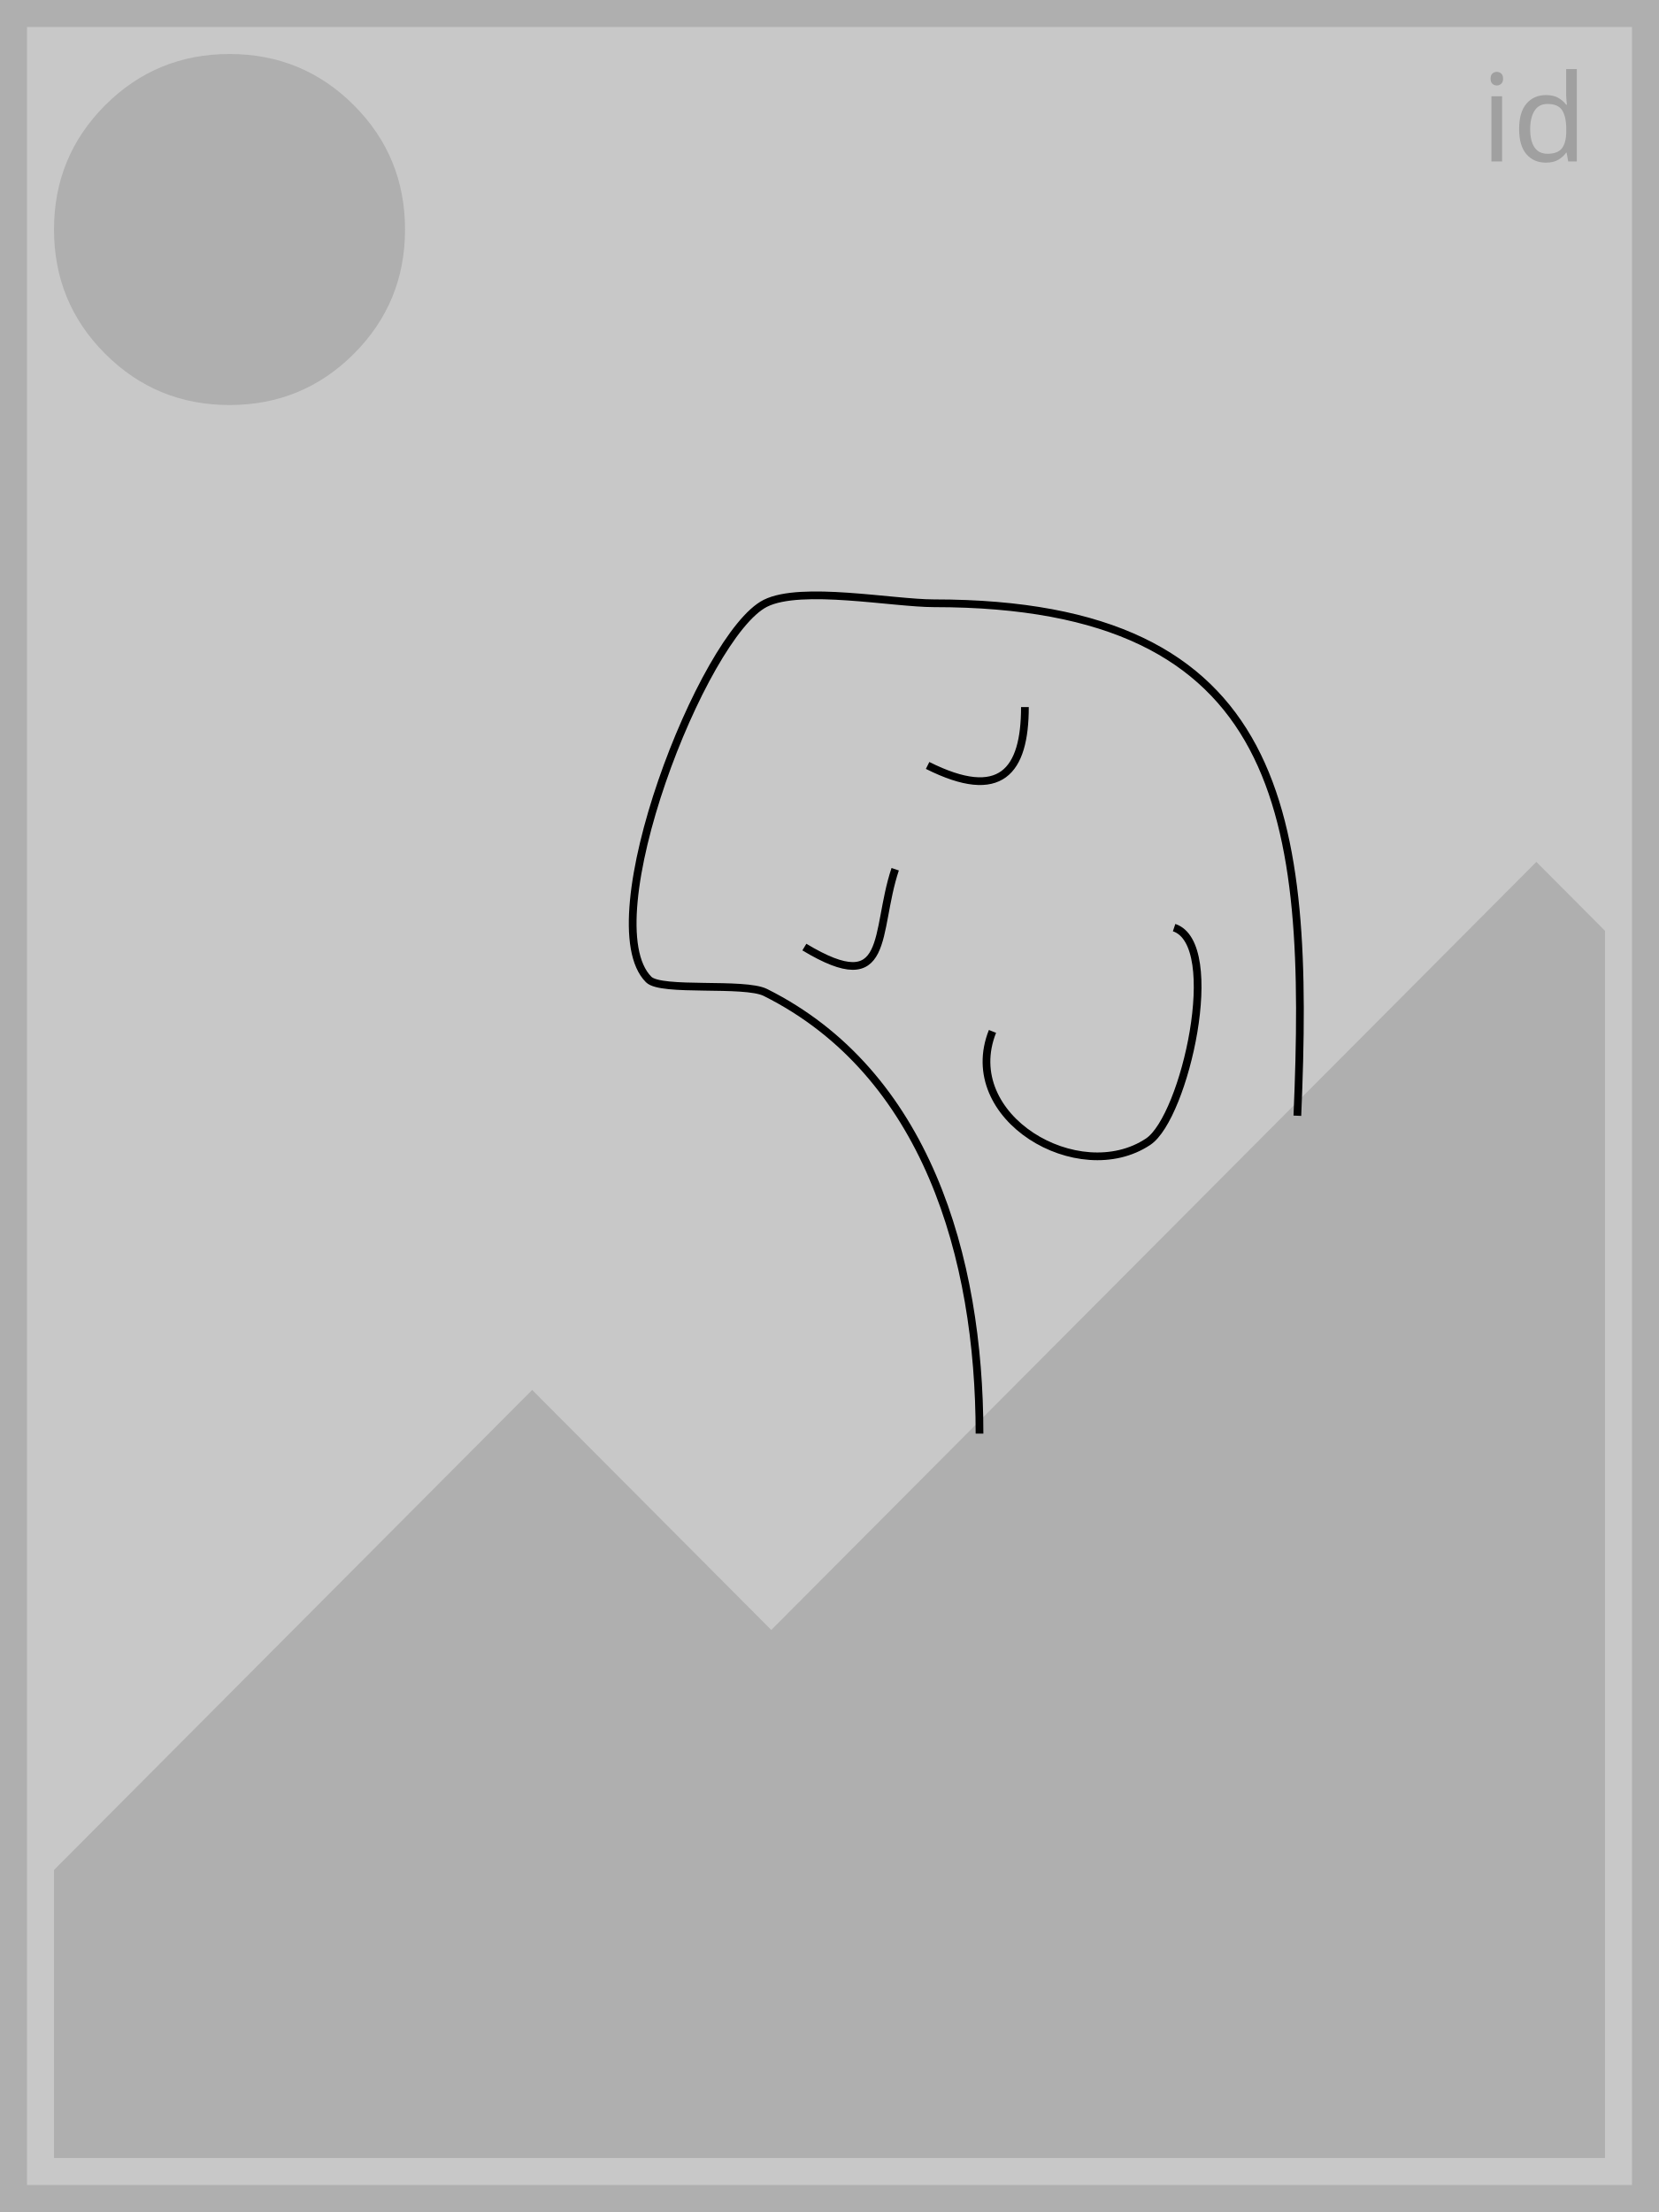
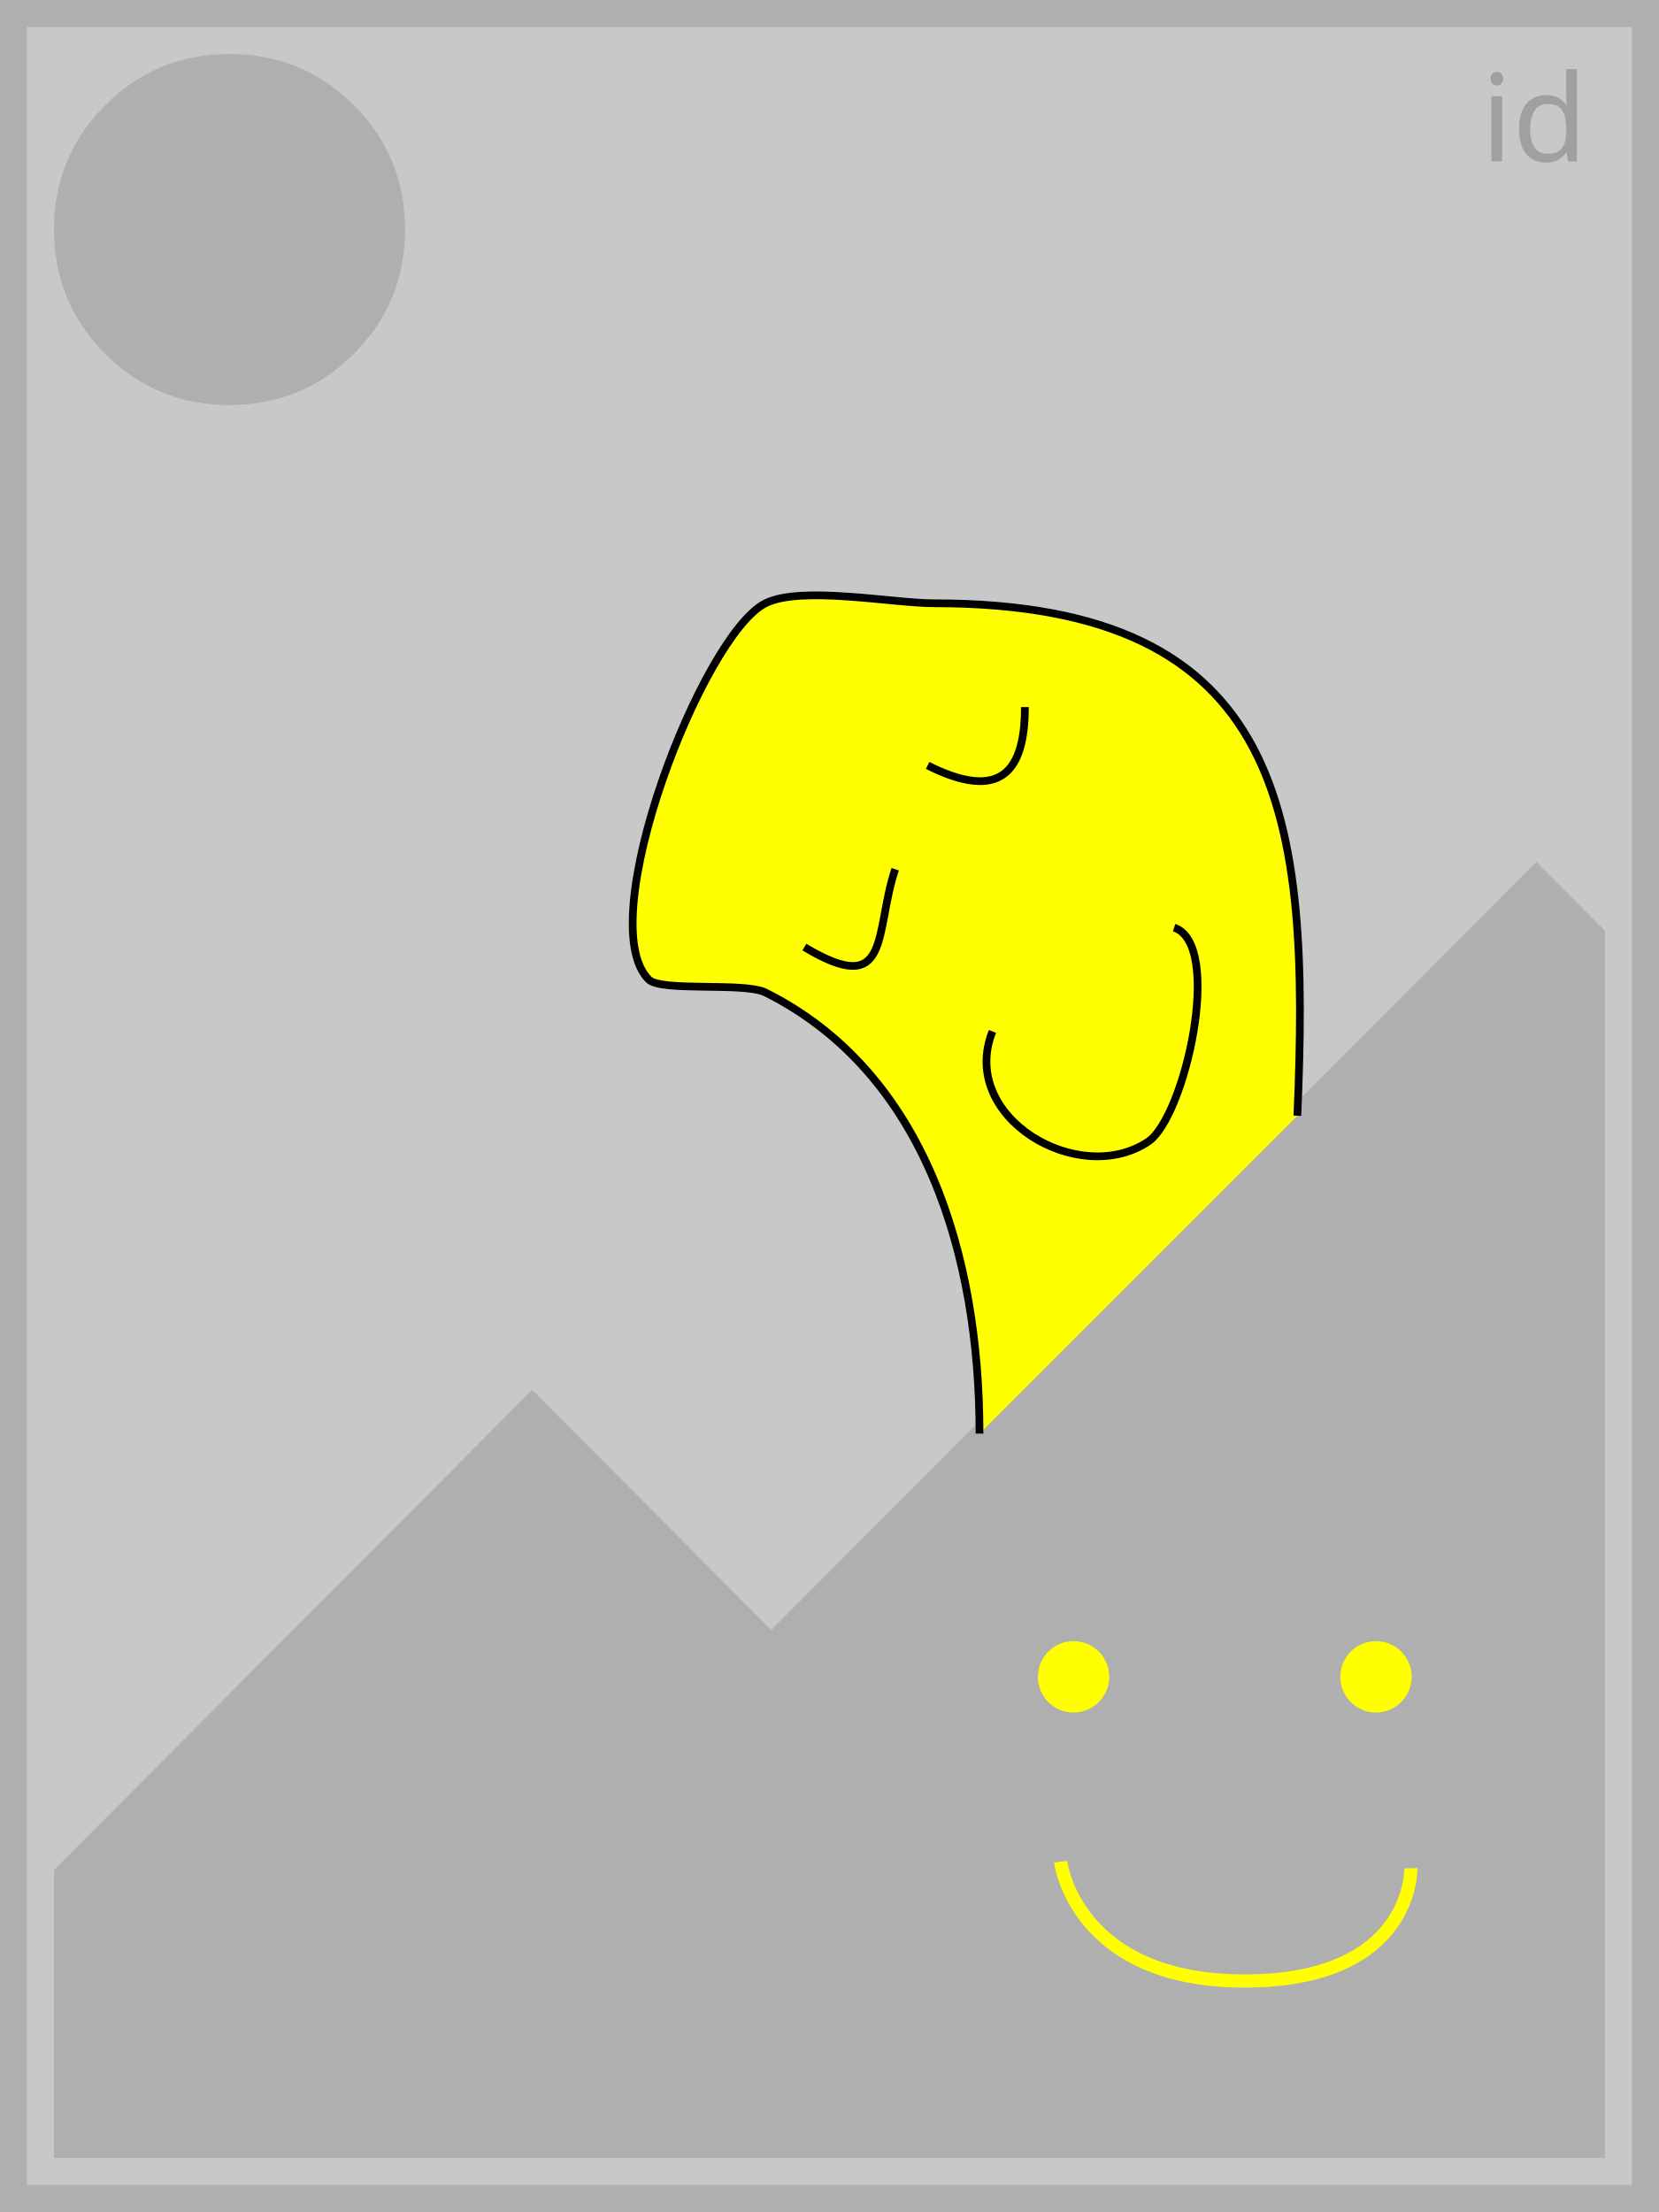
<svg xmlns="http://www.w3.org/2000/svg" width="3072" height="4096" viewBox="0 0 3072 4096" id="svg2" version="1.1">
  <defs id="defs4" />
  <g id="layer2" transform="translate(0,1936)" style="display:inline">
    <rect style="color:#000000;clip-rule:nonzero;display:inline;overflow:visible;visibility:visible;opacity:1;isolation:auto;mix-blend-mode:normal;color-interpolation:sRGB;color-interpolation-filters:linearRGB;solid-color:#000000;solid-opacity:1;fill:#c8c8c8;fill-opacity:1;fill-rule:nonzero;stroke:none;stroke-width:0.992;stroke-linecap:butt;stroke-linejoin:miter;stroke-miterlimit:4;stroke-dasharray:none;stroke-dashoffset:0;stroke-opacity:1;color-rendering:auto;image-rendering:auto;shape-rendering:auto;text-rendering:auto;enable-background:accumulate" id="rect4136" width="3072" height="4096" x="0" y="-1936" />
  </g>
  <g id="layer1" transform="translate(0,3043.638)">
    <path style="font-style:normal;font-variant:normal;font-weight:normal;font-stretch:normal;font-size:375px;line-height:125%;font-family:FontAwesome;-inkscape-font-specification:FontAwesome;text-align:center;letter-spacing:0px;word-spacing:0px;writing-mode:lr-tb;text-anchor:middle;fill:#afafaf;fill-opacity:1;stroke:none;stroke-width:30;stroke-linecap:butt;stroke-linejoin:miter;stroke-miterlimit:4;stroke-dasharray:none;stroke-opacity:1" d="m 655.208,-2848.846 c 63.195,63.194 94.792,139.93 94.792,230.208 0,90.278 -31.598,167.014 -94.792,230.208 -63.195,63.194 -139.93,94.792 -230.208,94.792 -90.277,0 -167.014,-31.597 -230.207,-94.792 C 131.598,-2451.624 100,-2528.36 100,-2618.638 c 0,-90.278 31.598,-167.014 94.792,-230.208 63.194,-63.194 139.93,-94.792 230.207,-94.792 90.278,0 167.014,31.597 230.208,94.792 z" id="path8114" />
    <path style="font-style:normal;font-variant:normal;font-weight:normal;font-stretch:normal;font-size:375px;line-height:125%;font-family:FontAwesome;-inkscape-font-specification:FontAwesome;text-align:center;letter-spacing:0px;word-spacing:0px;writing-mode:lr-tb;text-anchor:middle;fill:#afafaf;fill-opacity:1;stroke:none;stroke-width:30;stroke-linecap:butt;stroke-linejoin:miter;stroke-miterlimit:4;stroke-dasharray:none;stroke-opacity:1" d="M 2844.908 1596 L 1428.184 3018.223 L 985.455 2573.777 L 100 3462.666 L 100 3996 L 2972 3996 L 2972 1723.584 L 2844.908 1596 z " transform="translate(0,-3043.638)" id="path10660" />
    <rect style="color:#000000;clip-rule:nonzero;display:inline;overflow:visible;visibility:visible;opacity:1;isolation:auto;mix-blend-mode:normal;color-interpolation:sRGB;color-interpolation-filters:linearRGB;solid-color:#000000;solid-opacity:1;fill:none;fill-opacity:1;fill-rule:nonzero;stroke:#afafaf;stroke-width:50;stroke-linecap:butt;stroke-linejoin:miter;stroke-miterlimit:4;stroke-dasharray:none;stroke-dashoffset:0;stroke-opacity:1;color-rendering:auto;image-rendering:auto;shape-rendering:auto;text-rendering:auto;enable-background:accumulate" id="rect4136-3" width="3022" height="4046" x="25" y="-3018.638" />
  </g>
  <g id="layer3" transform="translate(0,1936)" style="display:inline">
    <text xml:space="preserve" style="font-style:normal;font-variant:normal;font-weight:normal;font-stretch:normal;line-height:0%;font-family:'Alegreya Sans';-inkscape-font-specification:'Alegreya Sans, Normal';text-align:end;letter-spacing:0px;word-spacing:0px;writing-mode:lr-tb;text-anchor:end;fill:#a0a0a0;fill-opacity:1;stroke:none;stroke-width:1px;stroke-linecap:butt;stroke-linejoin:miter;stroke-opacity:1" x="2848.58" y="-1637.096" id="text8143" transform="scale(0.9999982,1.000002)">
      <tspan id="tspan8145" x="2848.58" y="-1637.096" style="font-style:normal;font-variant:normal;font-weight:normal;font-stretch:normal;font-size:225px;line-height:1.25;font-family:'Police système';-inkscape-font-specification:'Police système';text-align:center;text-anchor:middle;fill:#a0a0a0;fill-opacity:1">id</tspan>
    </text>
-     <path style="fill:none;stroke:#000000;stroke-width:14.3;stroke-linecap:butt;stroke-linejoin:miter;stroke-opacity:1;stroke-miterlimit:4;stroke-dasharray:none" d="m 2402.346,130.018 c 23.887,-554.073 -19.354,-948.927 -672.657,-948.927 -76.429,0 -246.145,-33.08 -312.305,0 -116.142,58.071 -322.858,590.034 -216.211,696.68 23.268,23.268 177.174,4.505 216.211,24.023 296.966,148.483 396.387,489.559 396.387,816.798" id="path827" />
+     <path style="fill:#ffff00;stroke:#000000;stroke-width:14.3;stroke-linecap:butt;stroke-linejoin:miter;stroke-opacity:1;stroke-miterlimit:4;stroke-dasharray:none" d="m 2402.346,130.018 c 23.887,-554.073 -19.354,-948.927 -672.657,-948.927 -76.429,0 -246.145,-33.08 -312.305,0 -116.142,58.071 -322.858,590.034 -216.211,696.68 23.268,23.268 177.174,4.505 216.211,24.023 296.966,148.483 396.387,489.559 396.387,816.798" id="path827" />
    <path style="fill:none;stroke:#000000;stroke-width:14.3;stroke-linecap:butt;stroke-linejoin:miter;stroke-opacity:1;stroke-miterlimit:4;stroke-dasharray:none" d="m 1489.455,-182.287 c 161.759,97.269 129.178,-27.183 168.164,-144.141" id="path829" />
    <path style="fill:none;stroke:#000000;stroke-width:14.3;stroke-linecap:butt;stroke-linejoin:miter;stroke-opacity:1;stroke-miterlimit:4;stroke-dasharray:none" d="m 1717.678,-518.616 c 135.618,68.035 180.176,10.733 180.176,-108.106" id="path831" />
    <path style="fill:none;stroke:#000000;stroke-width:14.3;stroke-linecap:butt;stroke-linejoin:miter;stroke-opacity:1;stroke-miterlimit:4;stroke-dasharray:none" d="m 1837.795,-26.135 c -63.461,159.041 159.632,289.966 288.282,204.199 67.834,-45.223 140.169,-365.68 48.047,-396.387" id="path833" />
+     <circle style="opacity:1;fill:#ffff00;fill-opacity:1;stroke:none;stroke-width:1.6;stroke-linecap:round;stroke-linejoin:miter;stroke-miterlimit:4;stroke-dasharray:none;stroke-dashoffset:0;stroke-opacity:1;paint-order:markers stroke fill" id="path826" cx="1987.941" cy="1169.032" r="66.065" />
+     <circle r="66.065" cy="1169.032" cx="2547.941" id="circle828" style="opacity:1;fill:#ffff00;fill-opacity:1;stroke:none;stroke-width:1.6;stroke-linecap:round;stroke-linejoin:miter;stroke-miterlimit:4;stroke-dasharray:none;stroke-dashoffset:0;stroke-opacity:1;paint-order:markers stroke fill" />
+     <path style="fill:none;stroke:#ffff00;stroke-width:24.4;stroke-linecap:butt;stroke-linejoin:miter;stroke-opacity:1;stroke-miterlimit:4;stroke-dasharray:none" d="m 1963.918,1511.367 c 0,0 26.521,220.895 340.601,220.895 314.08,0 308.033,-208.883 308.033,-208.883" id="path830" />
  </g>
</svg>
